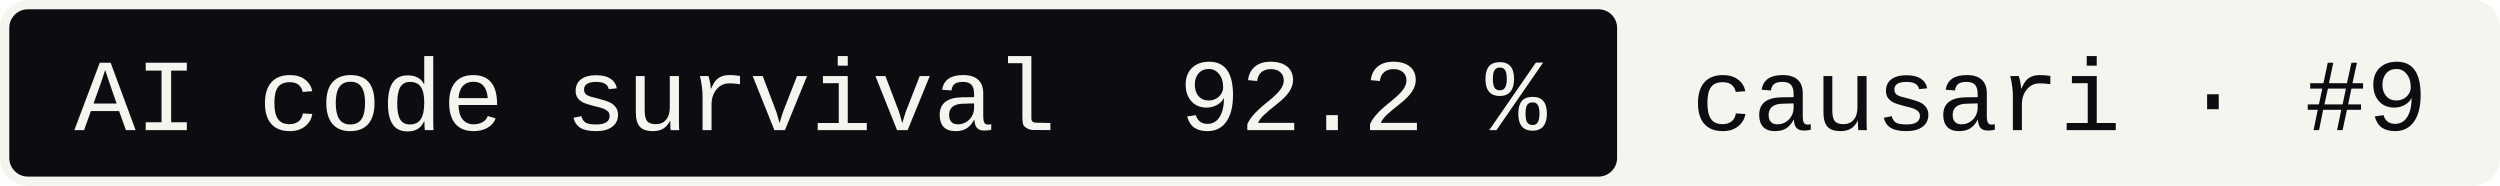
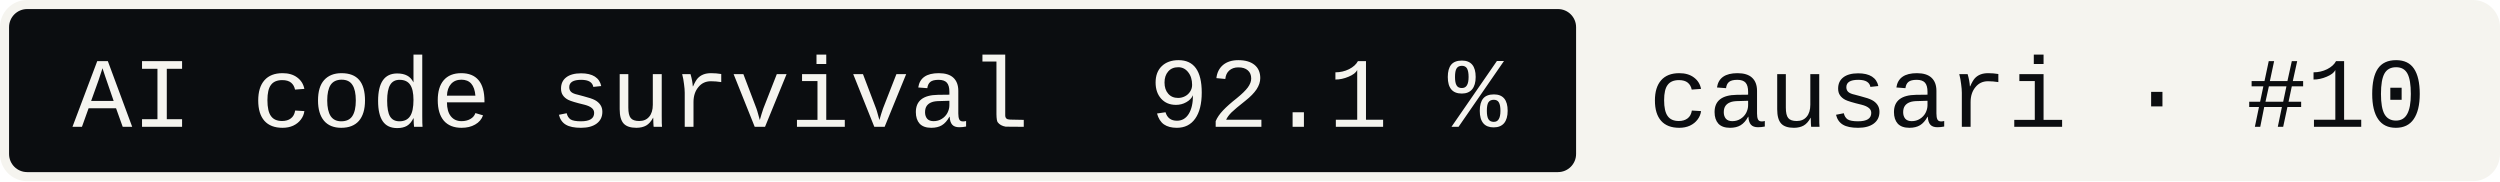
- <svg xmlns="http://www.w3.org/2000/svg" width="269" height="20" viewBox="0 0 269 20" role="img" aria-label="run-llama/llama_index: In Survival Report #9 (2026-11-09, method v6): 7,873 of 8,543 lines introduced by 14 AI-tagged commits are still at HEAD, 92.2 %. causari.dev">
-   <rect width="269" height="20" rx="3" fill="#f5f4ef" />
+ <svg xmlns="http://www.w3.org/2000/svg" width="276" height="20" viewBox="0 0 276 20" role="img" aria-label="run-llama/llama_index: In Survival Report #10 (2026-11-16, method v6): 7,872 of 8,543 lines introduced by 15 AI-tagged commits are still at HEAD, 92.1 %. causari.dev">
+   <rect width="276" height="20" rx="3" fill="#f5f4ef" />
  <rect x="1" y="1" width="173" height="18" rx="2" fill="#0b0d10" />
  <g font-family="ui-monospace,'JetBrains Mono','SF Mono','Cascadia Mono',Menlo,Consolas,'Liberation Mono',monospace" font-size="11" text-rendering="geometricPrecision">
-     <text x="8" y="14" fill="#f5f4ef" textLength="158" lengthAdjust="spacingAndGlyphs" xml:space="preserve">AI code survival  92.2 %</text>
-     <text x="182" y="14" fill="#0b0d10" textLength="79" lengthAdjust="spacingAndGlyphs" xml:space="preserve">causari · #9</text>
+     <text x="8" y="14" fill="#f5f4ef" textLength="158" lengthAdjust="spacingAndGlyphs" xml:space="preserve">AI code survival  92.1 %</text>
+     <text x="182" y="14" fill="#0b0d10" textLength="86" lengthAdjust="spacingAndGlyphs" xml:space="preserve">causari · #10</text>
  </g>
</svg>
